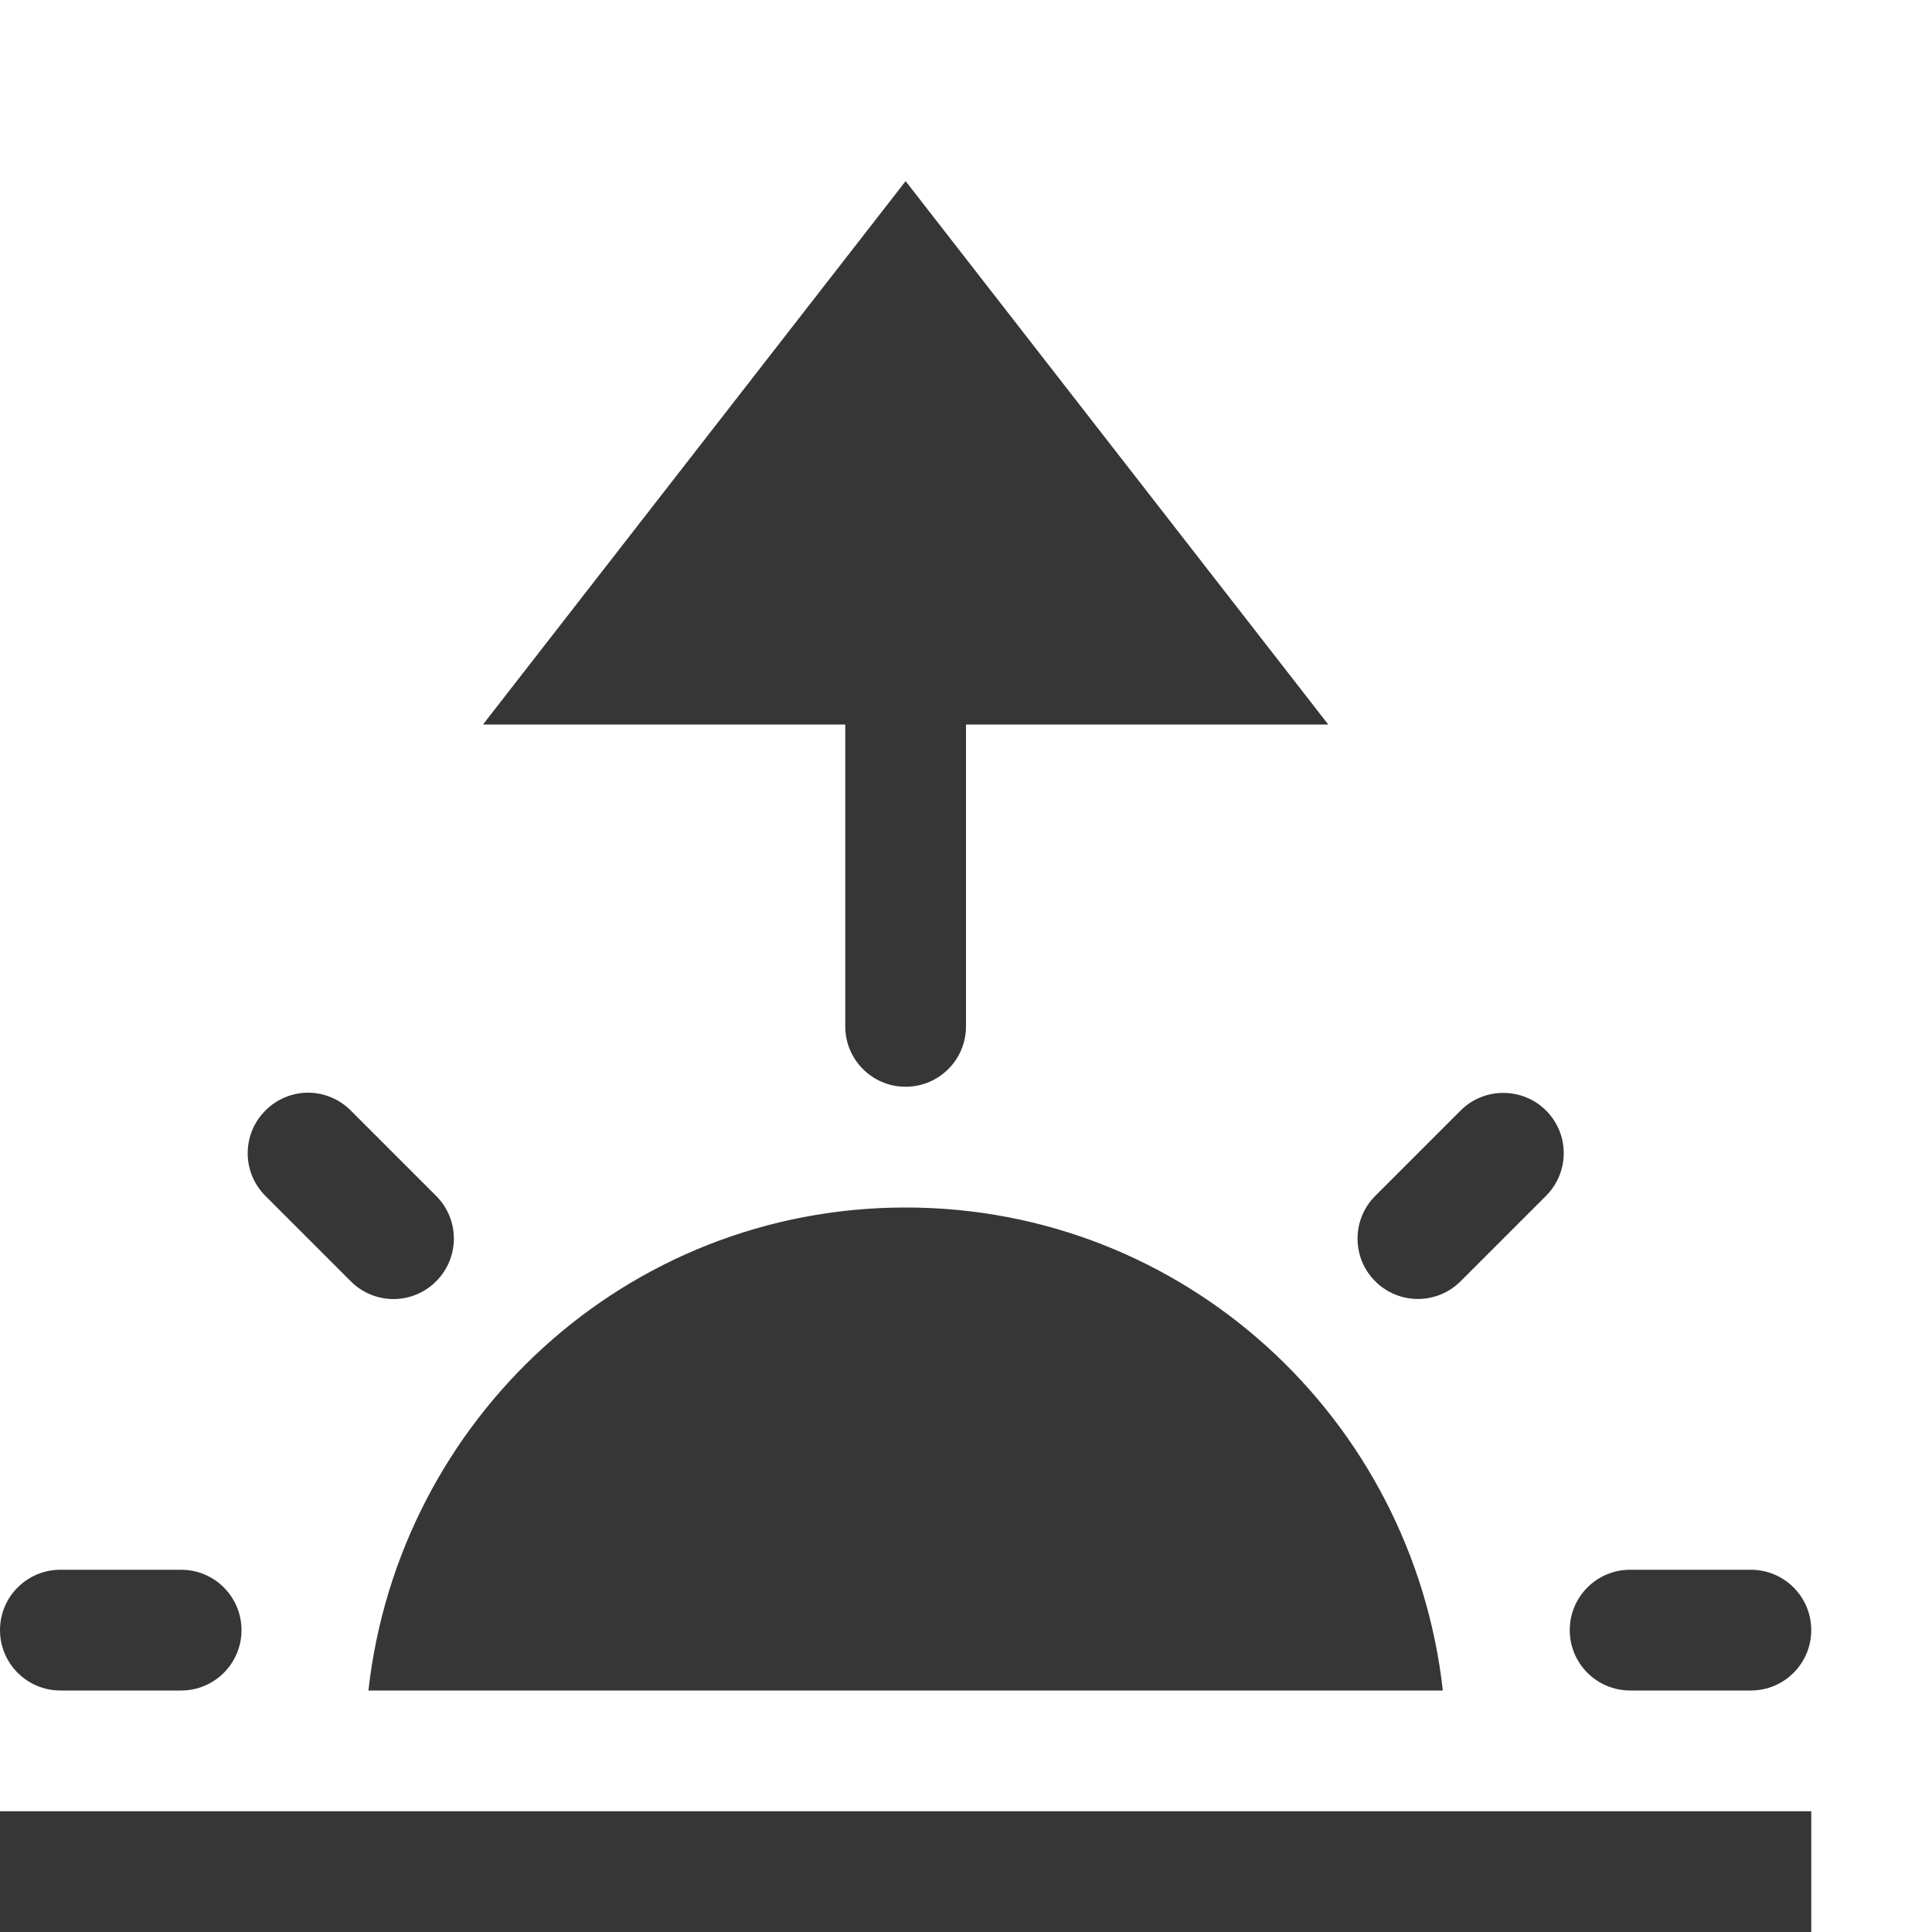
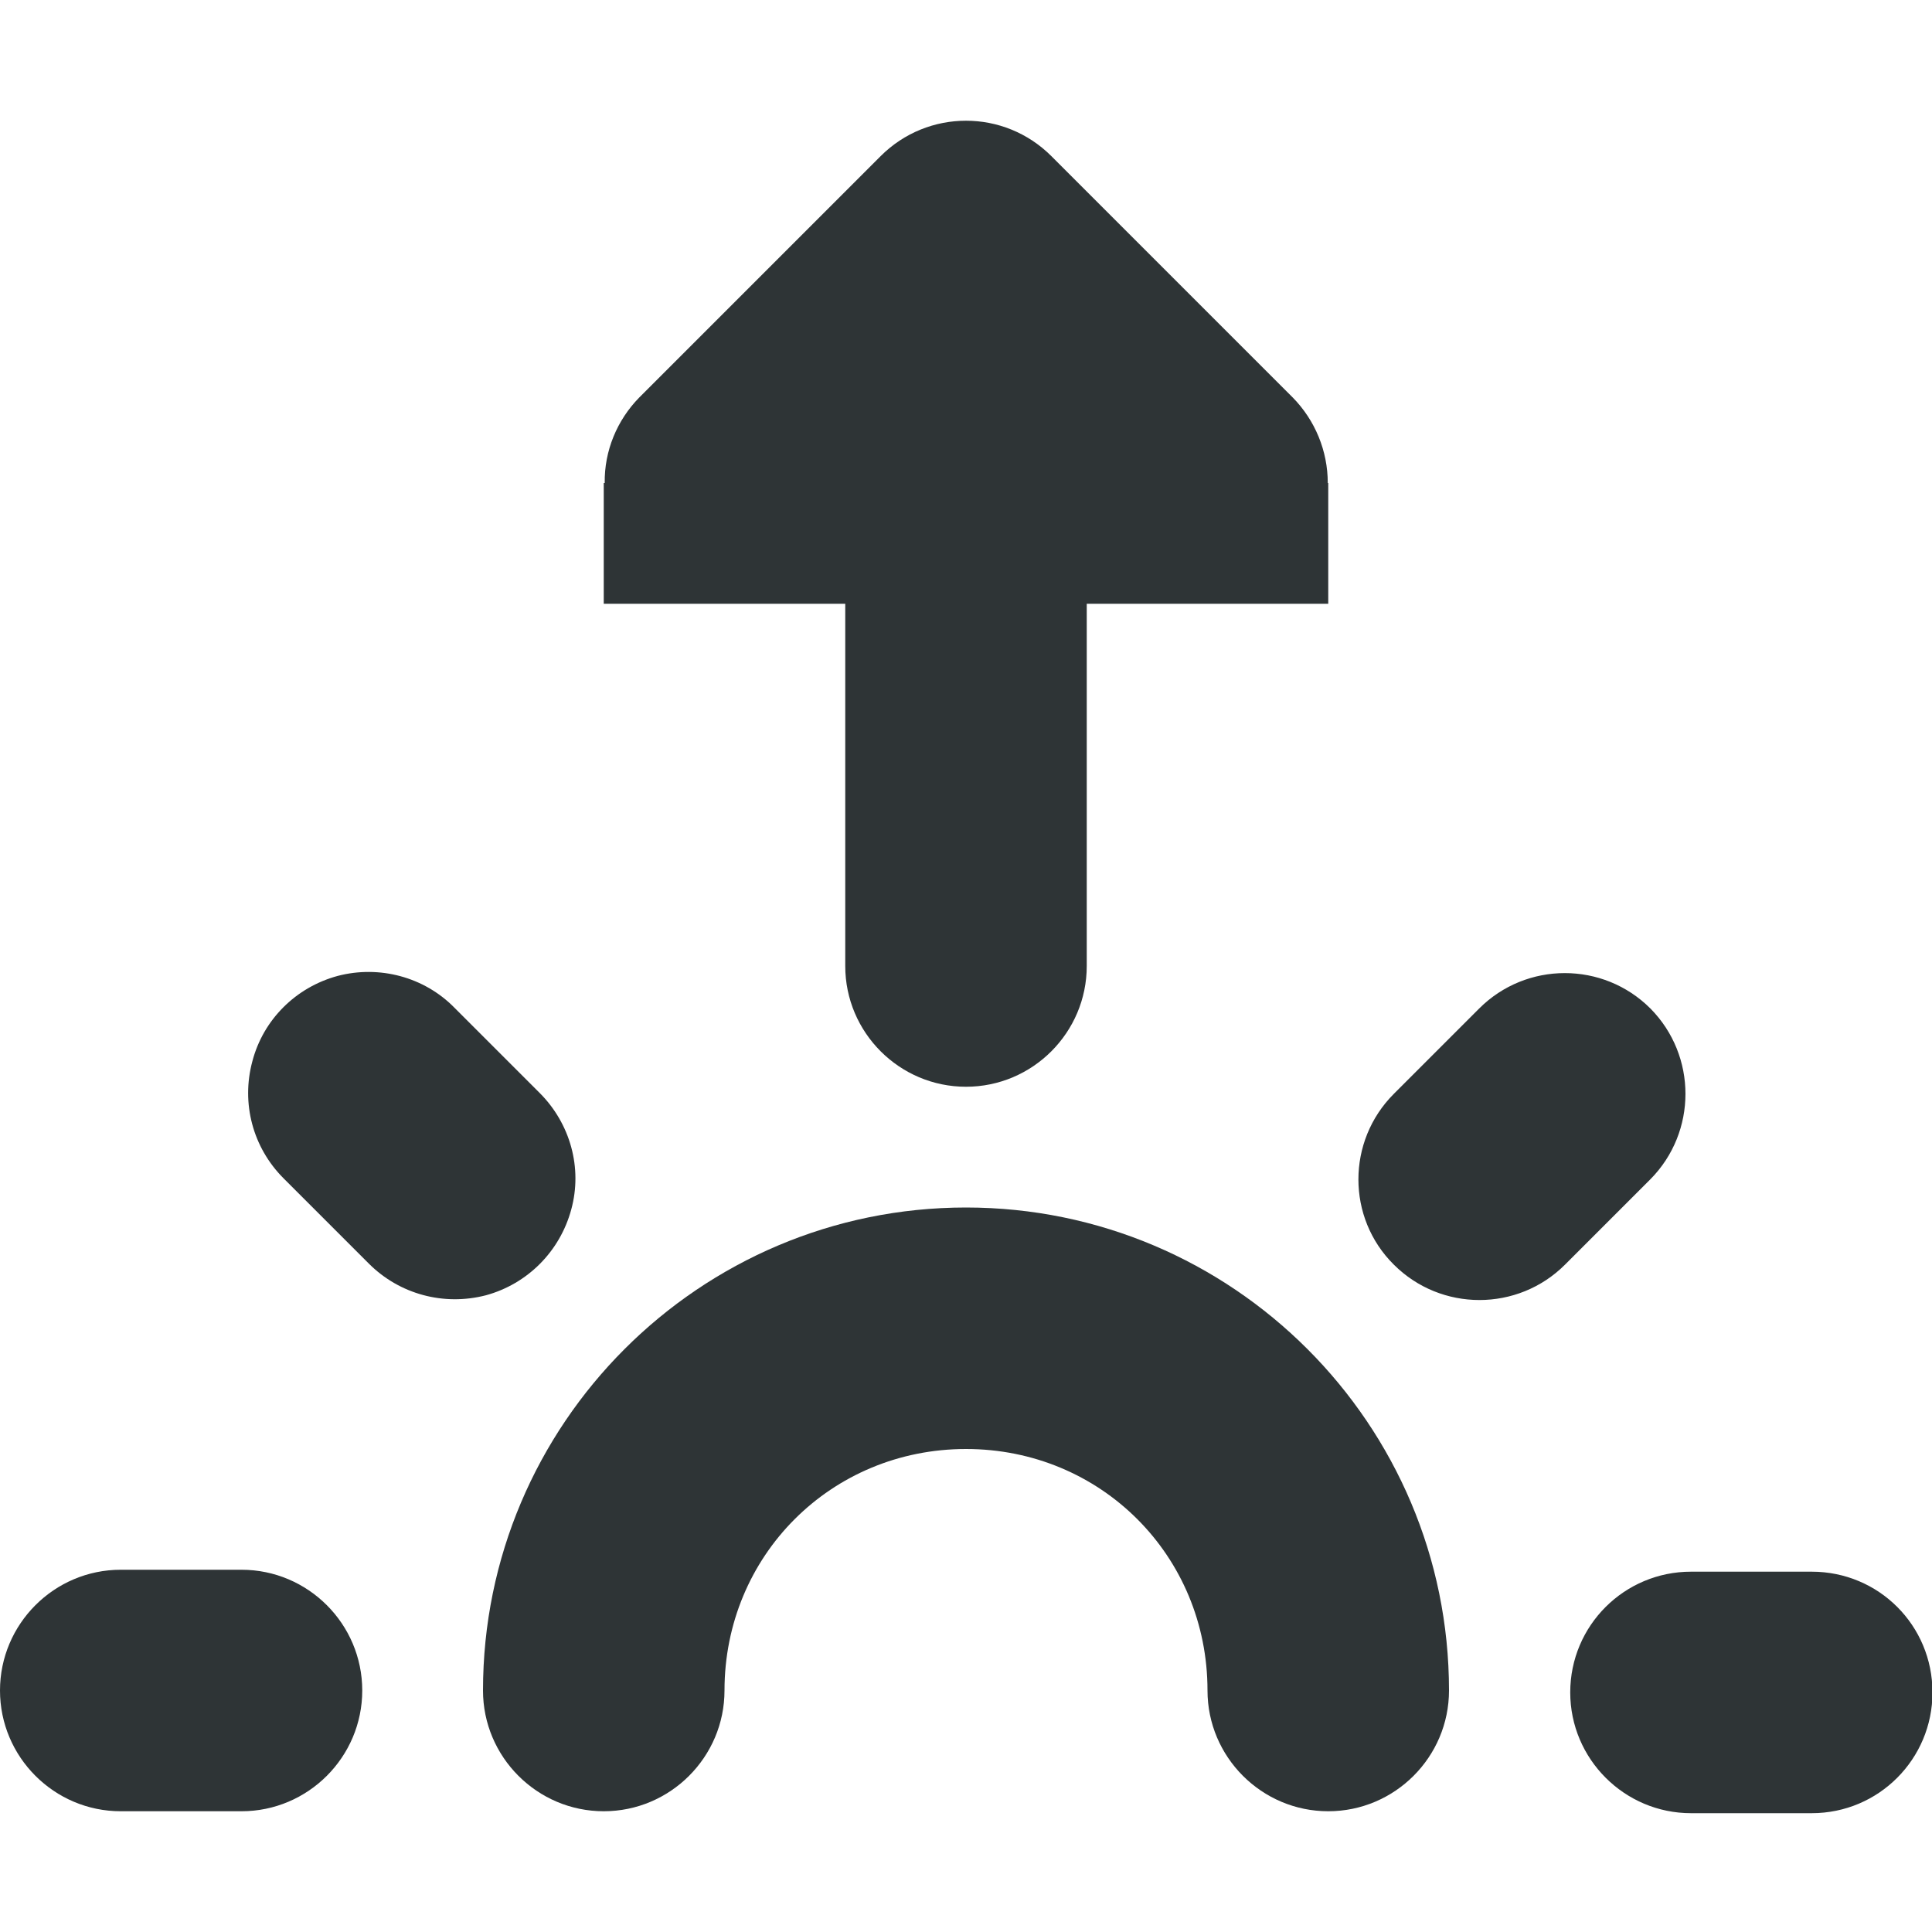
- <svg xmlns="http://www.w3.org/2000/svg" width="16" height="16" version="1.1">
-   <g transform="translate(-513 191)">
-     <path color="#000" d="M513-176v1h15v-1z" fill="#363636" fill-rule="evenodd" font-family="sans-serif" font-weight="400" overflow="visible" style="line-height:normal;font-variant-ligatures:normal;font-variant-position:normal;font-variant-caps:normal;font-variant-numeric:normal;font-variant-alternates:normal;font-feature-settings:normal;text-indent:0;text-align:start;text-decoration-line:none;text-decoration-style:solid;text-decoration-color:#000;text-transform:none;text-orientation:mixed;shape-padding:0;isolation:auto;mix-blend-mode:normal" white-space="normal" />
-     <path d="M515.551-181.951a.5.5 0 0 0-.353.148.499.499 0 0 0 0 .707l.707.707a.498.498 0 0 0 .707 0 .499.499 0 0 0 0-.707l-.707-.707a.5.5 0 0 0-.354-.148zm9.898.002a.498.498 0 0 0-.353.146l-.707.707a.499.499 0 1 0 .707.707l.707-.707a.499.499 0 0 0-.354-.853zM520.5-181c-2.314 0-4.197 1.753-4.449 4h8.898c-.251-2.247-2.135-4-4.449-4zm-7 3a.499.499 0 1 0 0 1h1a.499.499 0 1 0 0-1zm13 0a.499.499 0 1 0 0 1h1a.499.499 0 1 0 0-1z" fill="#363636" />
-     <path d="M520.5-189.5L517-185h3v2.5a.499.499 0 1 0 1 0v-2.5h3z" fill="#363636" />
+ <svg xmlns="http://www.w3.org/2000/svg" height="16px" viewBox="0 0 16 16" width="16px">
+   <g fill="#2e3436">
+     <path d="m 15.004 13.016 h -1 c -0.551 0 -1 0.445 -1 1 c 0 0.551 0.449 1 1 1 h 1 c 0.555 0 1 -0.449 1 -1 c 0 -0.555 -0.445 -1 -1 -1 z m -2.754 -4.664 l -0.707 0.707 c -0.391 0.391 -0.391 1.027 0 1.414 c 0.391 0.391 1.027 0.391 1.418 0 l 0.707 -0.707 c 0.387 -0.391 0.387 -1.023 0 -1.414 c -0.391 -0.391 -1.027 -0.391 -1.418 0 z m -9.902 1.406 l 0.707 0.707 c 0.254 0.254 0.621 0.352 0.969 0.262 c 0.344 -0.094 0.613 -0.363 0.707 -0.711 c 0.094 -0.344 -0.008 -0.711 -0.262 -0.965 l -0.707 -0.707 c -0.25 -0.254 -0.621 -0.352 -0.965 -0.262 c -0.348 0.094 -0.617 0.363 -0.707 0.707 c -0.094 0.348 0.004 0.715 0.258 0.969 z m -1.348 5.242 h 1 c 0.551 0 1 -0.449 1 -1 s -0.449 -1 -1 -1 h -1 c -0.551 0 -1 0.449 -1 1 s 0.449 1 1 1 z m 0 0" />
+     <path d="m 8 9 c -0.551 0 -1 -0.449 -1 -1 v -3 h -2 v -1 h 0.008 c -0.004 -0.266 0.102 -0.52 0.285 -0.707 l 2 -2 c 0.391 -0.391 1.023 -0.391 1.414 0 l 2 2 c 0.184 0.188 0.289 0.441 0.289 0.707 h 0.004 v 1 h -2 v 3 c 0 0.551 -0.449 1 -1 1 z m 0 0" />
+     <path d="m 6 14 c 0 -1.117 0.883 -2 2 -2 s 2 0.883 2 2 c 0 0.551 0.449 1 1 1 s 1 -0.449 1 -1 c 0 -2.207 -1.793 -4 -4 -4 s -4 1.793 -4 4 c 0 0.551 0.449 1 1 1 s 1 -0.449 1 -1 z m 0 0" />
  </g>
</svg>
